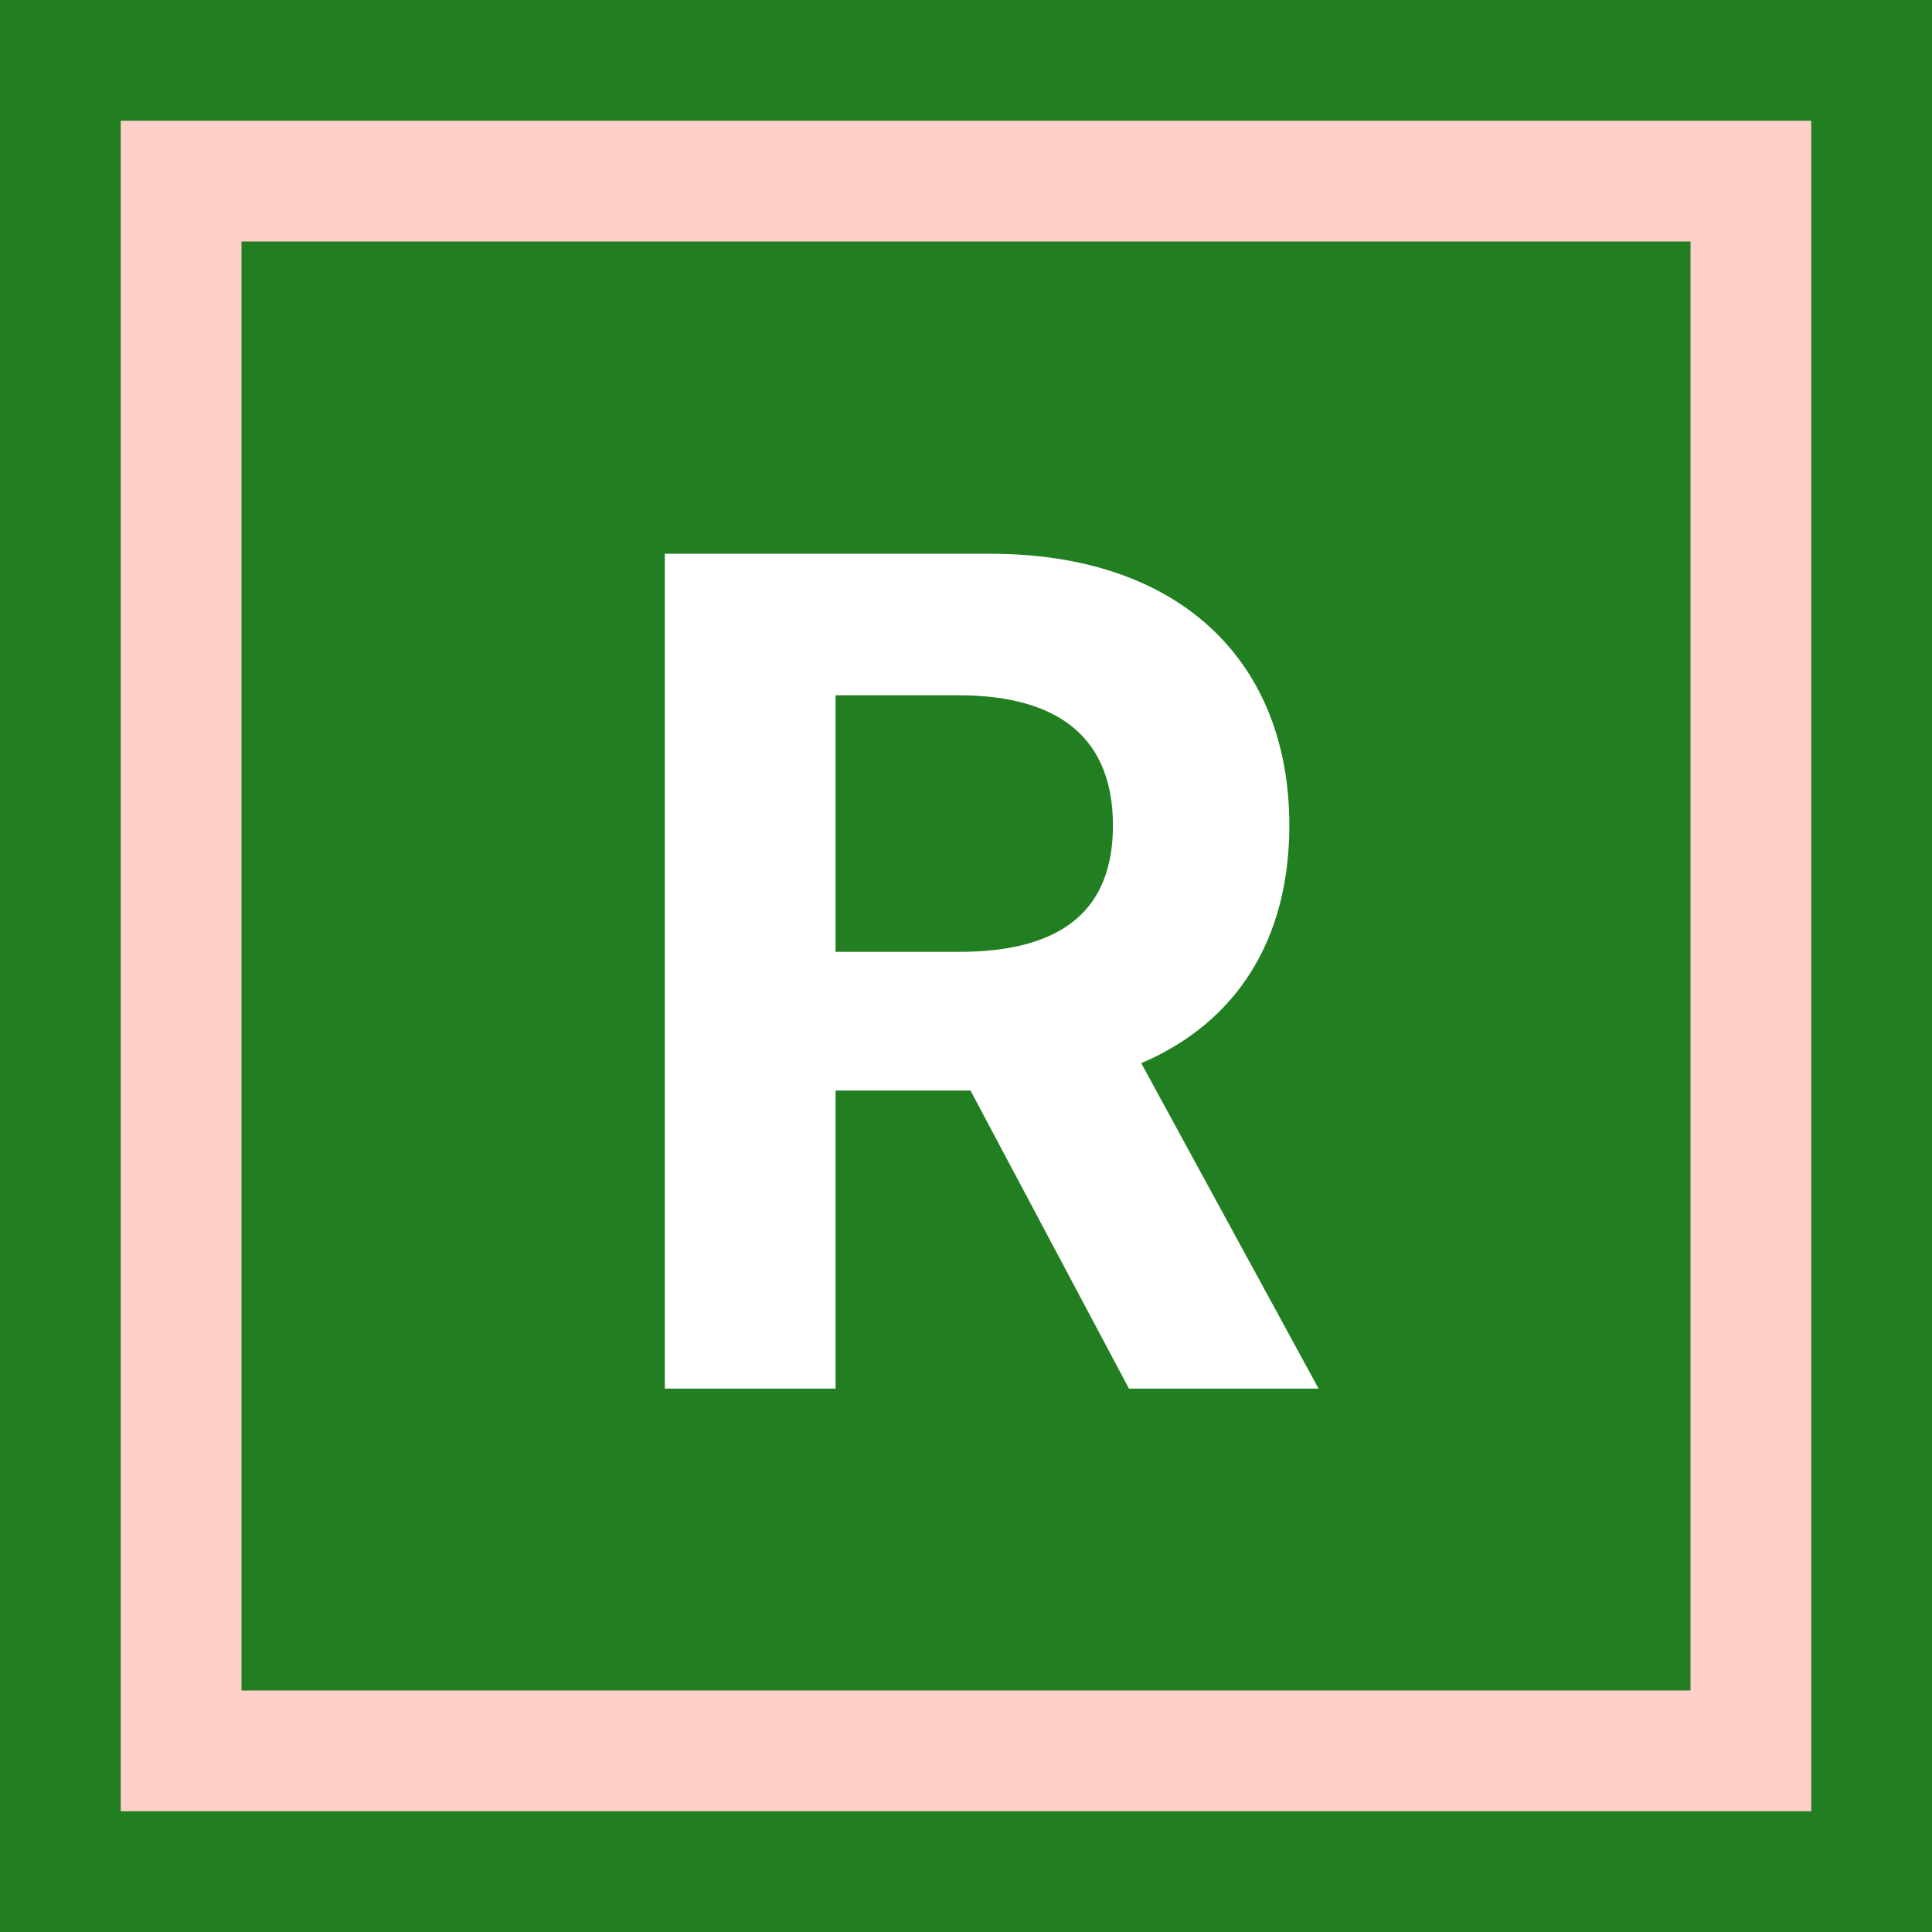
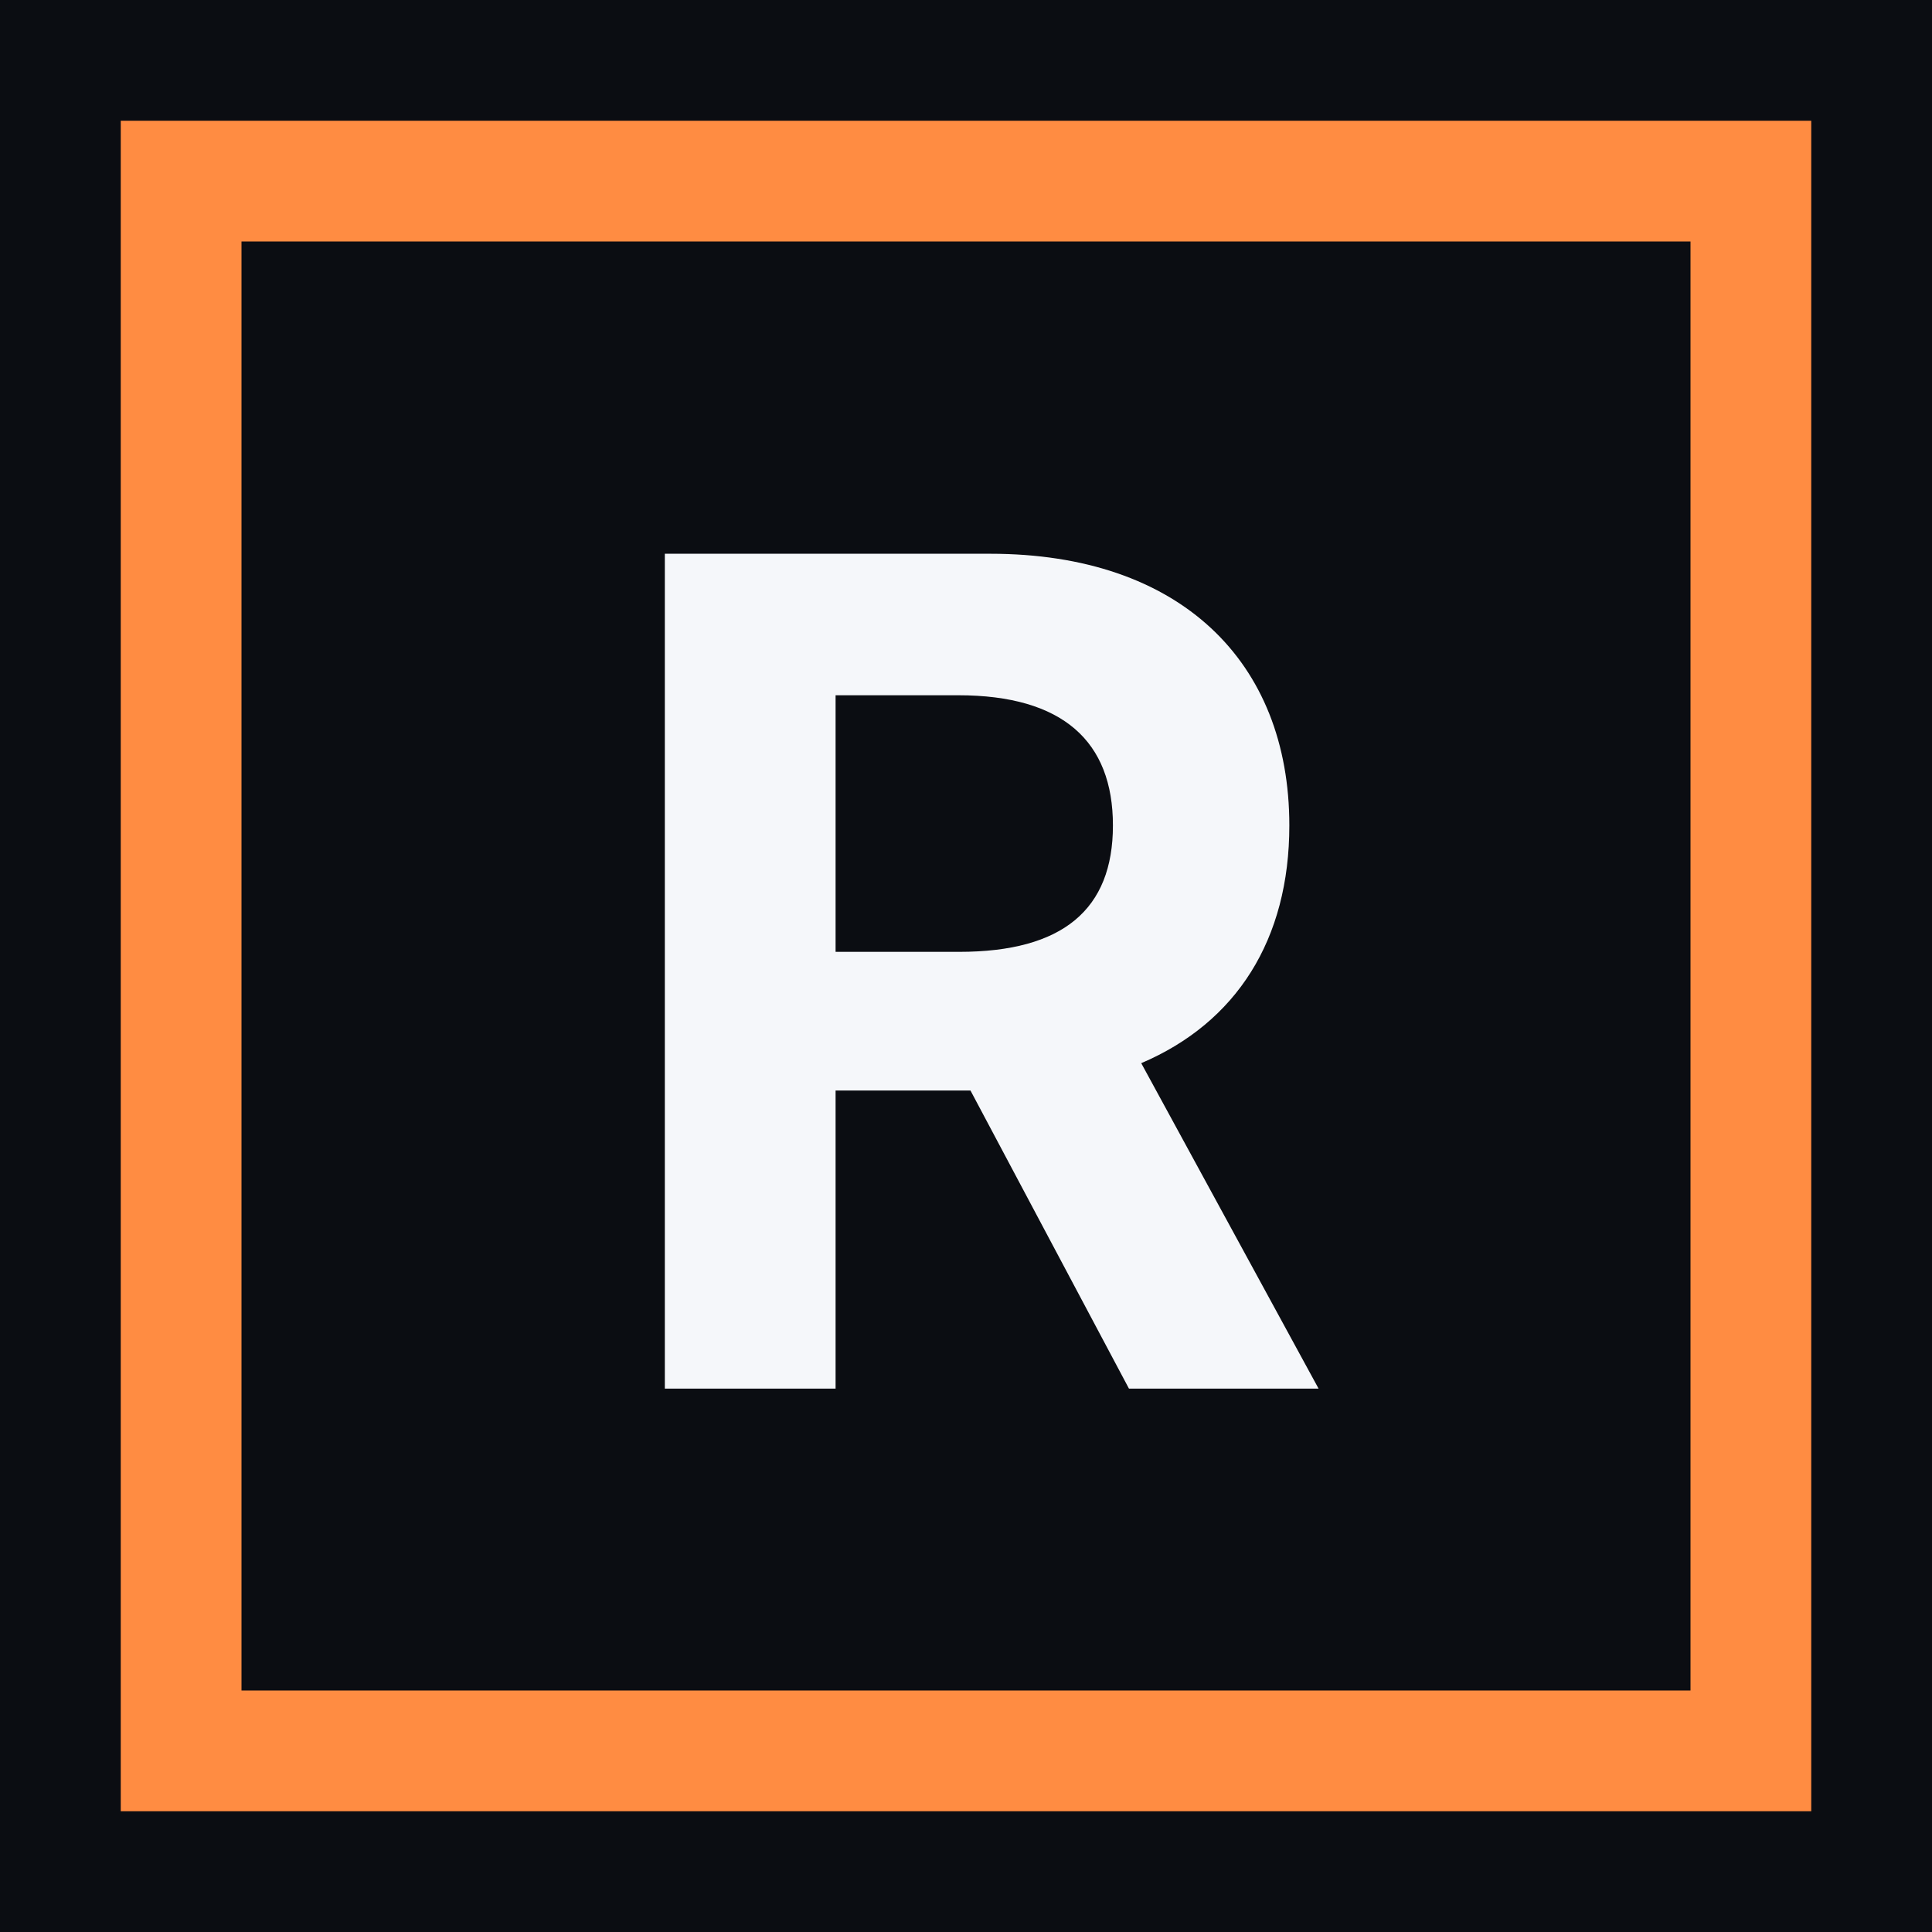
<svg xmlns="http://www.w3.org/2000/svg" viewBox="0 0 32 32" role="img" aria-label="Rain">
-   <rect width="32" height="32" fill="#217F21" />
-   <rect x="3" y="3" width="26" height="26" fill="none" stroke="#FFCFCA" stroke-width="2" />
-   <text x="16" y="23" text-anchor="middle" font-family="system-ui, -apple-system, 'Segoe UI', sans-serif" font-size="19" font-weight="700" fill="#FFFFFF">R</text>
+   <rect width="32" height="32" fill="#0B0D12" />
+   <rect x="3" y="3" width="26" height="26" fill="none" stroke="#FF8C42" stroke-width="2" />
+   <text x="16" y="23" text-anchor="middle" font-family="system-ui, -apple-system, 'Segoe UI', sans-serif" font-size="19" font-weight="700" fill="#F5F7FA">R</text>
</svg>
